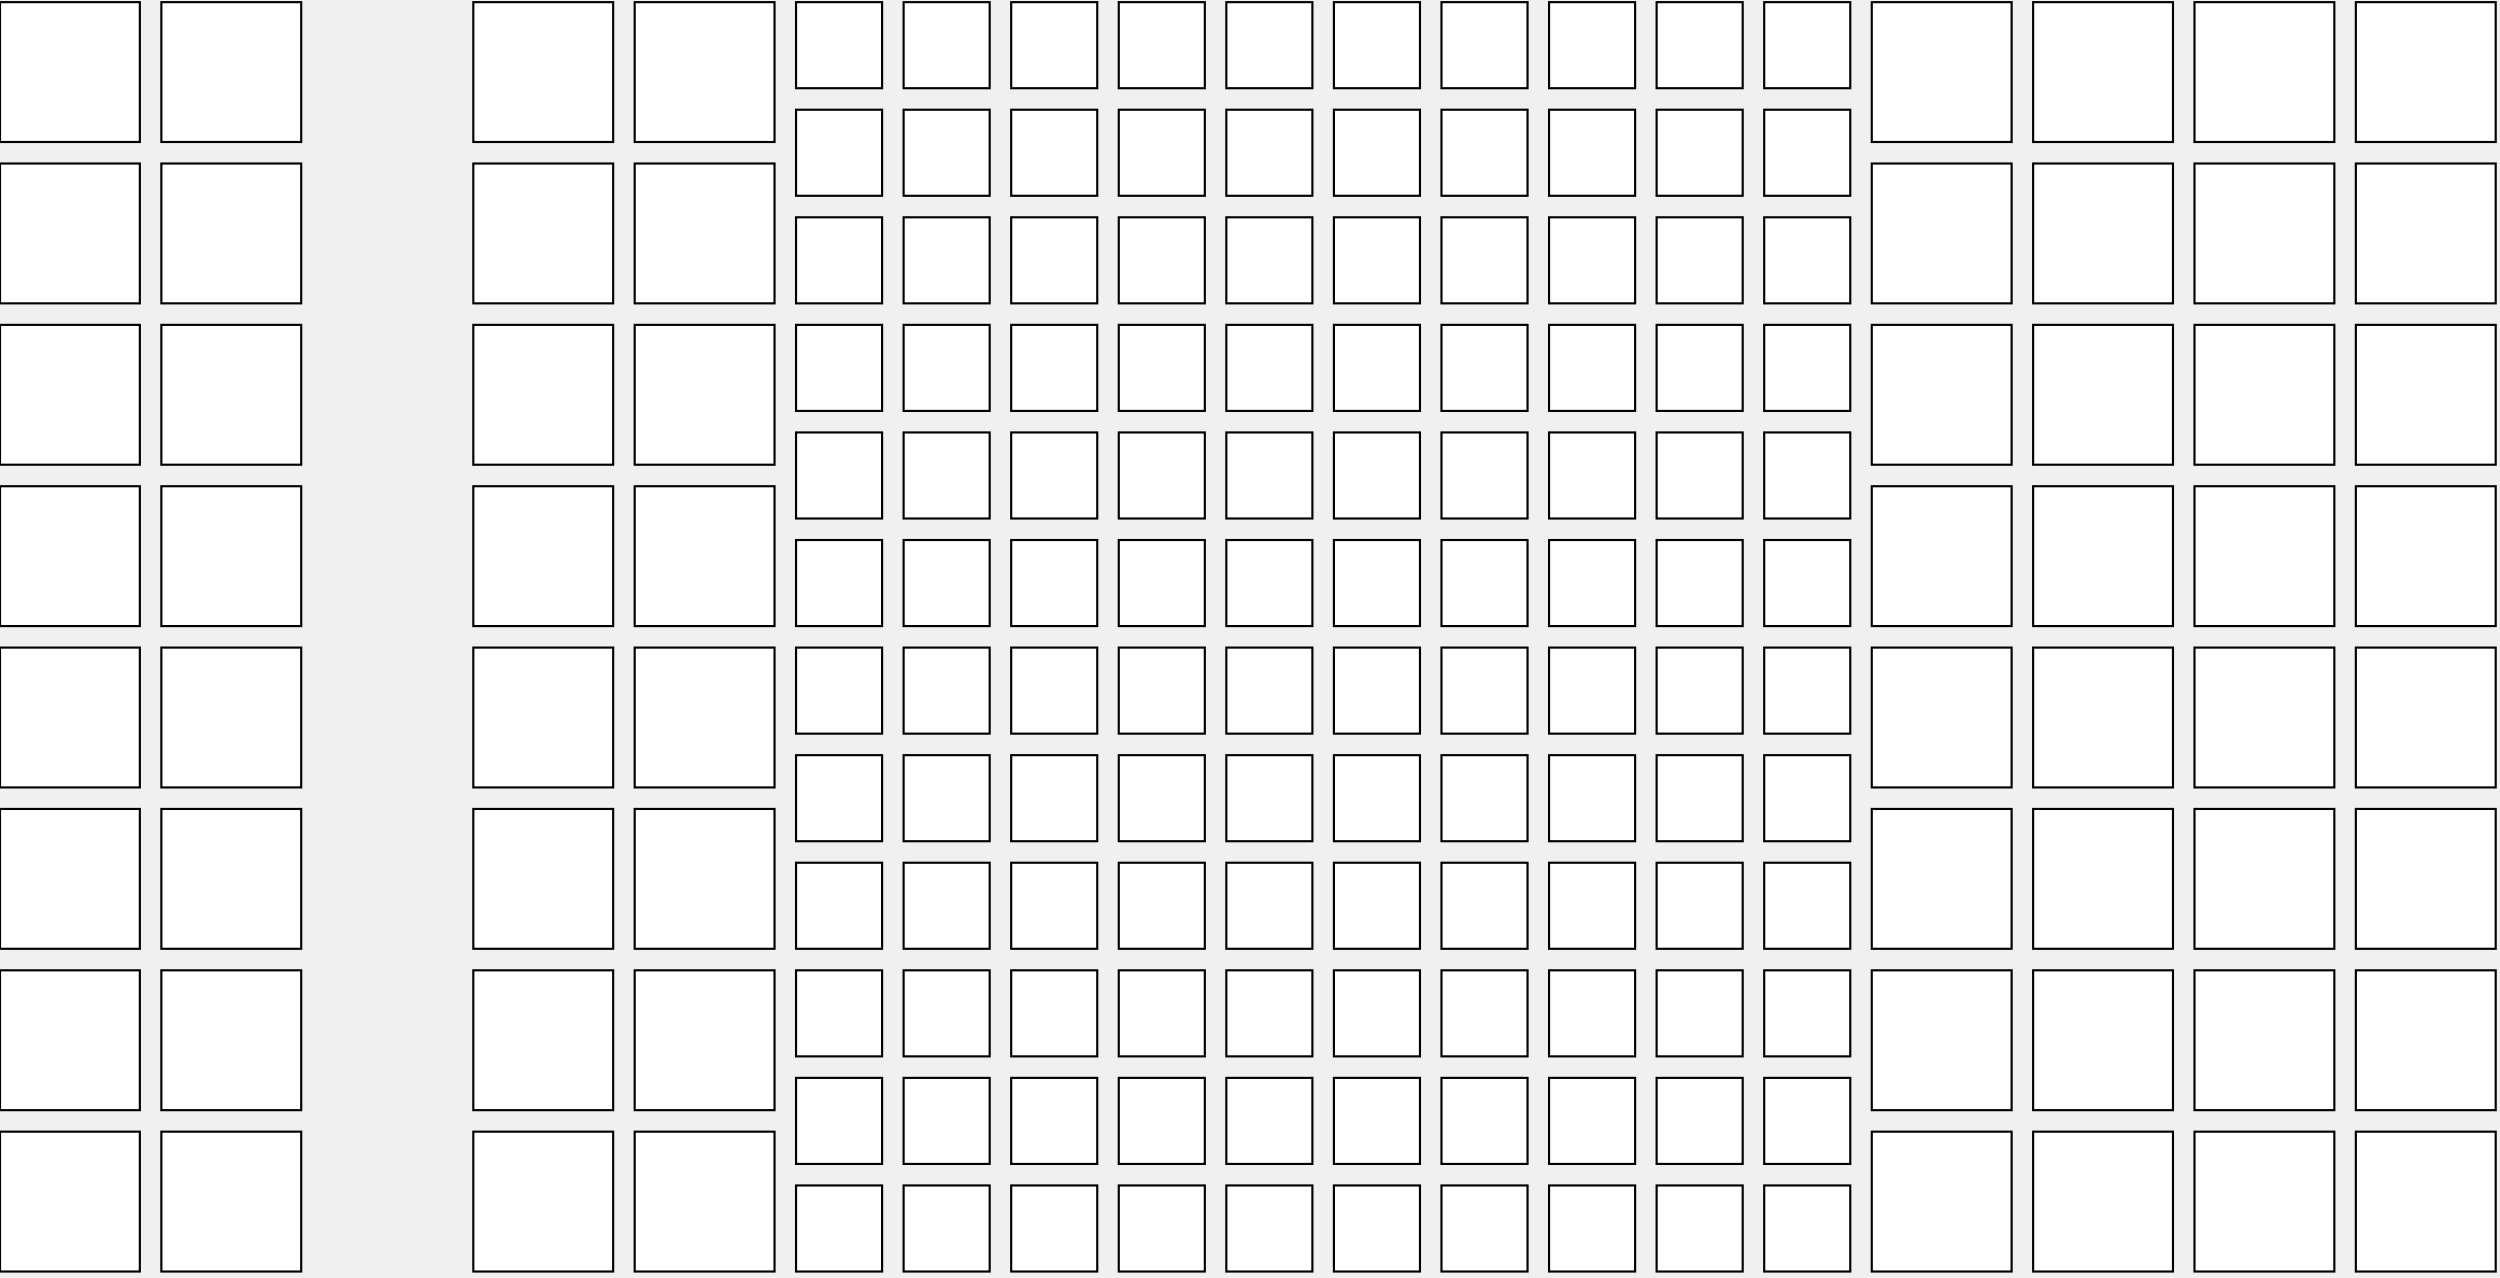
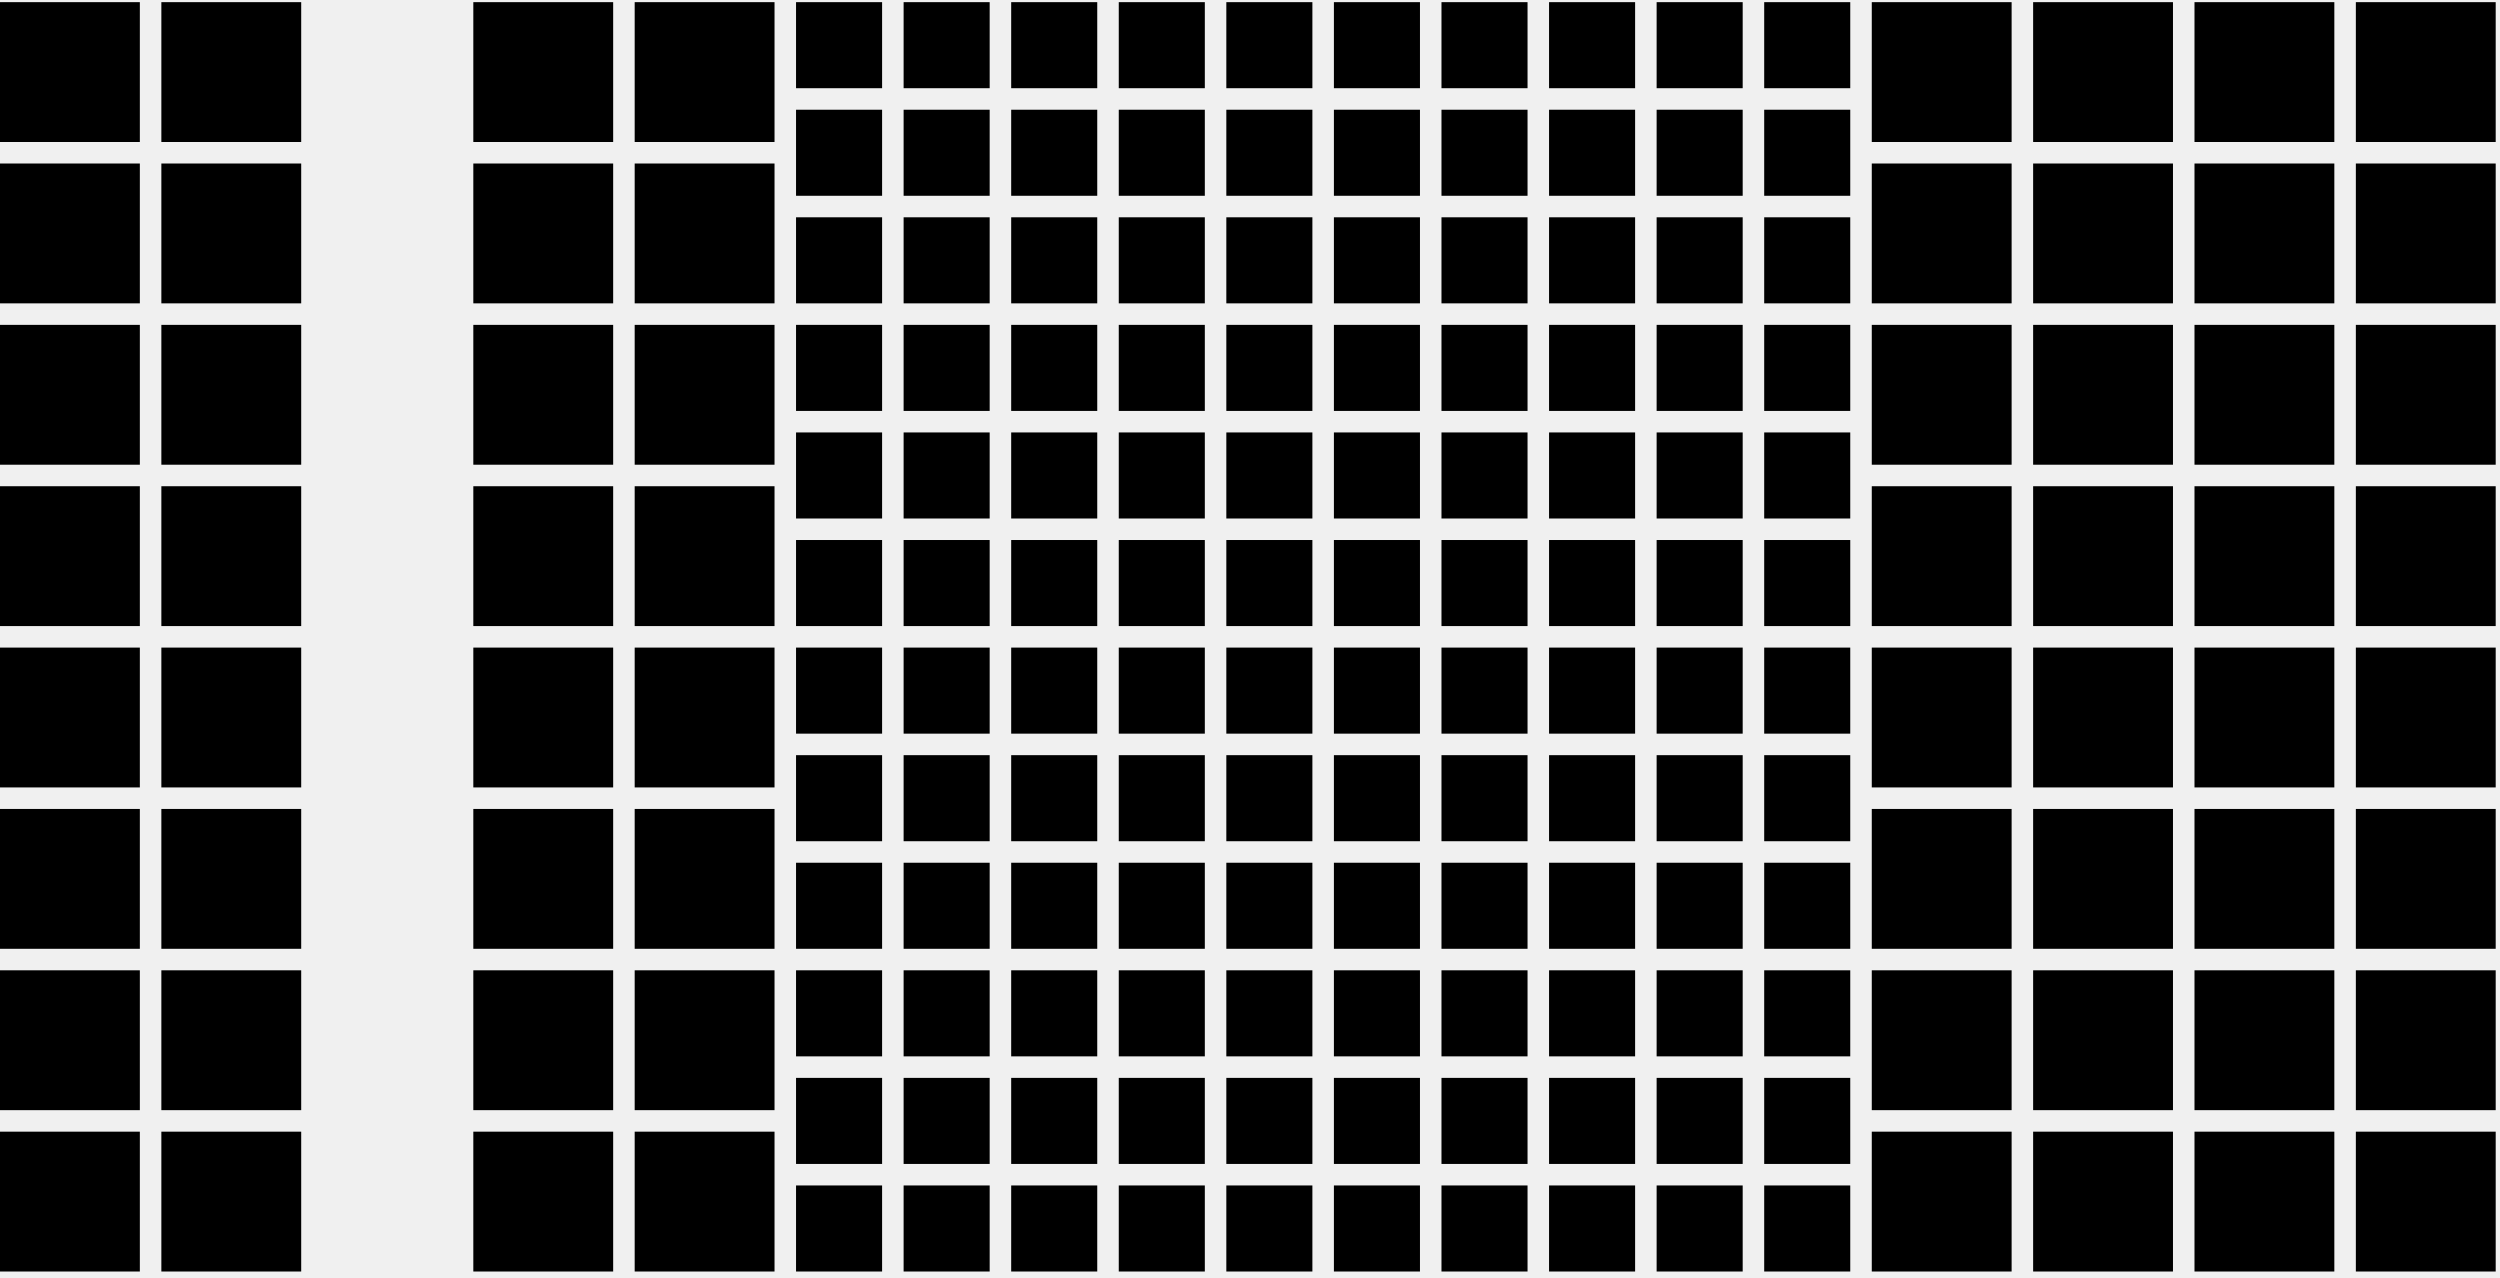
<svg xmlns="http://www.w3.org/2000/svg" version="1.1" viewBox="0 0 1162 594">
-   <g fill="#fff" stroke="#000" transform="translate(0,1)">
+   <g transform="translate(0,1)">
    <g>
      <rect x="0" y="525" width="65" height="65" />
      <rect x="75" y="525" width="65" height="65" />
      <rect x="0" y="450" width="65" height="65" />
      <rect x="75" y="450" width="65" height="65" />
      <rect x="0" y="375" width="65" height="65" />
      <rect x="75" y="375" width="65" height="65" />
      <rect x="0" y="300" width="65" height="65" />
      <rect x="75" y="300" width="65" height="65" />
      <rect x="0" y="225" width="65" height="65" />
      <rect x="75" y="225" width="65" height="65" />
      <rect x="0" y="150" width="65" height="65" />
      <rect x="75" y="150" width="65" height="65" />
      <rect x="0" y="75" width="65" height="65" />
      <rect x="75" y="75" width="65" height="65" />
      <rect x="0" y="0" width="65" height="65" />
      <rect x="75" y="0" width="65" height="65" />
    </g>
    <g>
      <rect x="220" y="525" width="65" height="65" />
      <rect x="295" y="525" width="65" height="65" />
      <rect x="220" y="450" width="65" height="65" />
      <rect x="295" y="450" width="65" height="65" />
      <rect x="220" y="375" width="65" height="65" />
      <rect x="295" y="375" width="65" height="65" />
      <rect x="220" y="300" width="65" height="65" />
      <rect x="295" y="300" width="65" height="65" />
      <rect x="220" y="225" width="65" height="65" />
      <rect x="295" y="225" width="65" height="65" />
      <rect x="220" y="150" width="65" height="65" />
      <rect x="295" y="150" width="65" height="65" />
      <rect x="220" y="75" width="65" height="65" />
      <rect x="295" y="75" width="65" height="65" />
      <rect x="220" y="0" width="65" height="65" />
      <rect x="295" y="0" width="65" height="65" />
      <rect x="370" y="550" width="40" height="40" />
      <rect x="420" y="550" width="40" height="40" />
      <rect x="470" y="550" width="40" height="40" />
      <rect x="520" y="550" width="40" height="40" />
      <rect x="570" y="550" width="40" height="40" />
      <rect x="620" y="550" width="40" height="40" />
      <rect x="670" y="550" width="40" height="40" />
      <rect x="720" y="550" width="40" height="40" />
      <rect x="770" y="550" width="40" height="40" />
      <rect x="820" y="550" width="40" height="40" />
      <rect x="370" y="500" width="40" height="40" />
      <rect x="420" y="500" width="40" height="40" />
      <rect x="470" y="500" width="40" height="40" />
      <rect x="520" y="500" width="40" height="40" />
      <rect x="570" y="500" width="40" height="40" />
      <rect x="620" y="500" width="40" height="40" />
      <rect x="670" y="500" width="40" height="40" />
      <rect x="720" y="500" width="40" height="40" />
      <rect x="770" y="500" width="40" height="40" />
      <rect x="820" y="500" width="40" height="40" />
      <rect x="370" y="450" width="40" height="40" />
      <rect x="420" y="450" width="40" height="40" />
      <rect x="470" y="450" width="40" height="40" />
      <rect x="520" y="450" width="40" height="40" />
      <rect x="570" y="450" width="40" height="40" />
      <rect x="620" y="450" width="40" height="40" />
      <rect x="670" y="450" width="40" height="40" />
      <rect x="720" y="450" width="40" height="40" />
      <rect x="770" y="450" width="40" height="40" />
      <rect x="820" y="450" width="40" height="40" />
      <rect x="370" y="400" width="40" height="40" />
      <rect x="420" y="400" width="40" height="40" />
      <rect x="470" y="400" width="40" height="40" />
      <rect x="520" y="400" width="40" height="40" />
      <rect x="570" y="400" width="40" height="40" />
      <rect x="620" y="400" width="40" height="40" />
      <rect x="670" y="400" width="40" height="40" />
      <rect x="720" y="400" width="40" height="40" />
      <rect x="770" y="400" width="40" height="40" />
      <rect x="820" y="400" width="40" height="40" />
      <rect x="370" y="350" width="40" height="40" />
      <rect x="420" y="350" width="40" height="40" />
      <rect x="470" y="350" width="40" height="40" />
      <rect x="520" y="350" width="40" height="40" />
      <rect x="570" y="350" width="40" height="40" />
      <rect x="620" y="350" width="40" height="40" />
      <rect x="670" y="350" width="40" height="40" />
      <rect x="720" y="350" width="40" height="40" />
      <rect x="770" y="350" width="40" height="40" />
      <rect x="820" y="350" width="40" height="40" />
      <rect x="370" y="300" width="40" height="40" />
      <rect x="420" y="300" width="40" height="40" />
      <rect x="470" y="300" width="40" height="40" />
      <rect x="520" y="300" width="40" height="40" />
      <rect x="570" y="300" width="40" height="40" />
      <rect x="620" y="300" width="40" height="40" />
      <rect x="670" y="300" width="40" height="40" />
      <rect x="720" y="300" width="40" height="40" />
      <rect x="770" y="300" width="40" height="40" />
      <rect x="820" y="300" width="40" height="40" />
      <rect x="370" y="250" width="40" height="40" />
      <rect x="420" y="250" width="40" height="40" />
      <rect x="470" y="250" width="40" height="40" />
      <rect x="520" y="250" width="40" height="40" />
      <rect x="570" y="250" width="40" height="40" />
      <rect x="620" y="250" width="40" height="40" />
      <rect x="670" y="250" width="40" height="40" />
      <rect x="720" y="250" width="40" height="40" />
      <rect x="770" y="250" width="40" height="40" />
      <rect x="820" y="250" width="40" height="40" />
      <rect x="370" y="200" width="40" height="40" />
      <rect x="420" y="200" width="40" height="40" />
      <rect x="470" y="200" width="40" height="40" />
      <rect x="520" y="200" width="40" height="40" />
      <rect x="570" y="200" width="40" height="40" />
      <rect x="620" y="200" width="40" height="40" />
      <rect x="670" y="200" width="40" height="40" />
      <rect x="720" y="200" width="40" height="40" />
      <rect x="770" y="200" width="40" height="40" />
      <rect x="820" y="200" width="40" height="40" />
      <rect x="370" y="150" width="40" height="40" />
      <rect x="420" y="150" width="40" height="40" />
      <rect x="470" y="150" width="40" height="40" />
      <rect x="520" y="150" width="40" height="40" />
      <rect x="570" y="150" width="40" height="40" />
      <rect x="620" y="150" width="40" height="40" />
      <rect x="670" y="150" width="40" height="40" />
      <rect x="720" y="150" width="40" height="40" />
      <rect x="770" y="150" width="40" height="40" />
      <rect x="820" y="150" width="40" height="40" />
      <rect x="370" y="100" width="40" height="40" />
      <rect x="420" y="100" width="40" height="40" />
      <rect x="470" y="100" width="40" height="40" />
      <rect x="520" y="100" width="40" height="40" />
      <rect x="570" y="100" width="40" height="40" />
      <rect x="620" y="100" width="40" height="40" />
      <rect x="670" y="100" width="40" height="40" />
      <rect x="720" y="100" width="40" height="40" />
      <rect x="770" y="100" width="40" height="40" />
      <rect x="820" y="100" width="40" height="40" />
      <rect x="370" y="50" width="40" height="40" />
      <rect x="420" y="50" width="40" height="40" />
      <rect x="470" y="50" width="40" height="40" />
      <rect x="520" y="50" width="40" height="40" />
      <rect x="570" y="50" width="40" height="40" />
      <rect x="620" y="50" width="40" height="40" />
      <rect x="670" y="50" width="40" height="40" />
      <rect x="720" y="50" width="40" height="40" />
      <rect x="770" y="50" width="40" height="40" />
      <rect x="820" y="50" width="40" height="40" />
      <rect x="370" y="0" width="40" height="40" />
      <rect x="420" y="0" width="40" height="40" />
      <rect x="470" y="0" width="40" height="40" />
      <rect x="520" y="0" width="40" height="40" />
      <rect x="570" y="0" width="40" height="40" />
      <rect x="620" y="0" width="40" height="40" />
      <rect x="670" y="0" width="40" height="40" />
      <rect x="720" y="0" width="40" height="40" />
      <rect x="770" y="0" width="40" height="40" />
      <rect x="820" y="0" width="40" height="40" />
      <rect x="870" y="525" width="65" height="65" />
      <rect x="945" y="525" width="65" height="65" />
      <rect x="1020" y="525" width="65" height="65" />
      <rect x="1095" y="525" width="65" height="65" />
      <rect x="870" y="450" width="65" height="65" />
      <rect x="945" y="450" width="65" height="65" />
      <rect x="1020" y="450" width="65" height="65" />
      <rect x="1095" y="450" width="65" height="65" />
      <rect x="870" y="375" width="65" height="65" />
      <rect x="945" y="375" width="65" height="65" />
      <rect x="1020" y="375" width="65" height="65" />
      <rect x="1095" y="375" width="65" height="65" />
      <rect x="870" y="300" width="65" height="65" />
      <rect x="945" y="300" width="65" height="65" />
      <rect x="1020" y="300" width="65" height="65" />
      <rect x="1095" y="300" width="65" height="65" />
      <rect x="870" y="225" width="65" height="65" />
      <rect x="945" y="225" width="65" height="65" />
      <rect x="1020" y="225" width="65" height="65" />
      <rect x="1095" y="225" width="65" height="65" />
      <rect x="870" y="150" width="65" height="65" />
      <rect x="945" y="150" width="65" height="65" />
      <rect x="1020" y="150" width="65" height="65" />
      <rect x="1095" y="150" width="65" height="65" />
      <rect x="870" y="75" width="65" height="65" />
      <rect x="945" y="75" width="65" height="65" />
      <rect x="1020" y="75" width="65" height="65" />
      <rect x="1095" y="75" width="65" height="65" />
      <rect x="870" y="0" width="65" height="65" />
      <rect x="945" y="0" width="65" height="65" />
      <rect x="1020" y="0" width="65" height="65" />
      <rect x="1095" y="0" width="65" height="65" />
    </g>
  </g>
</svg>
